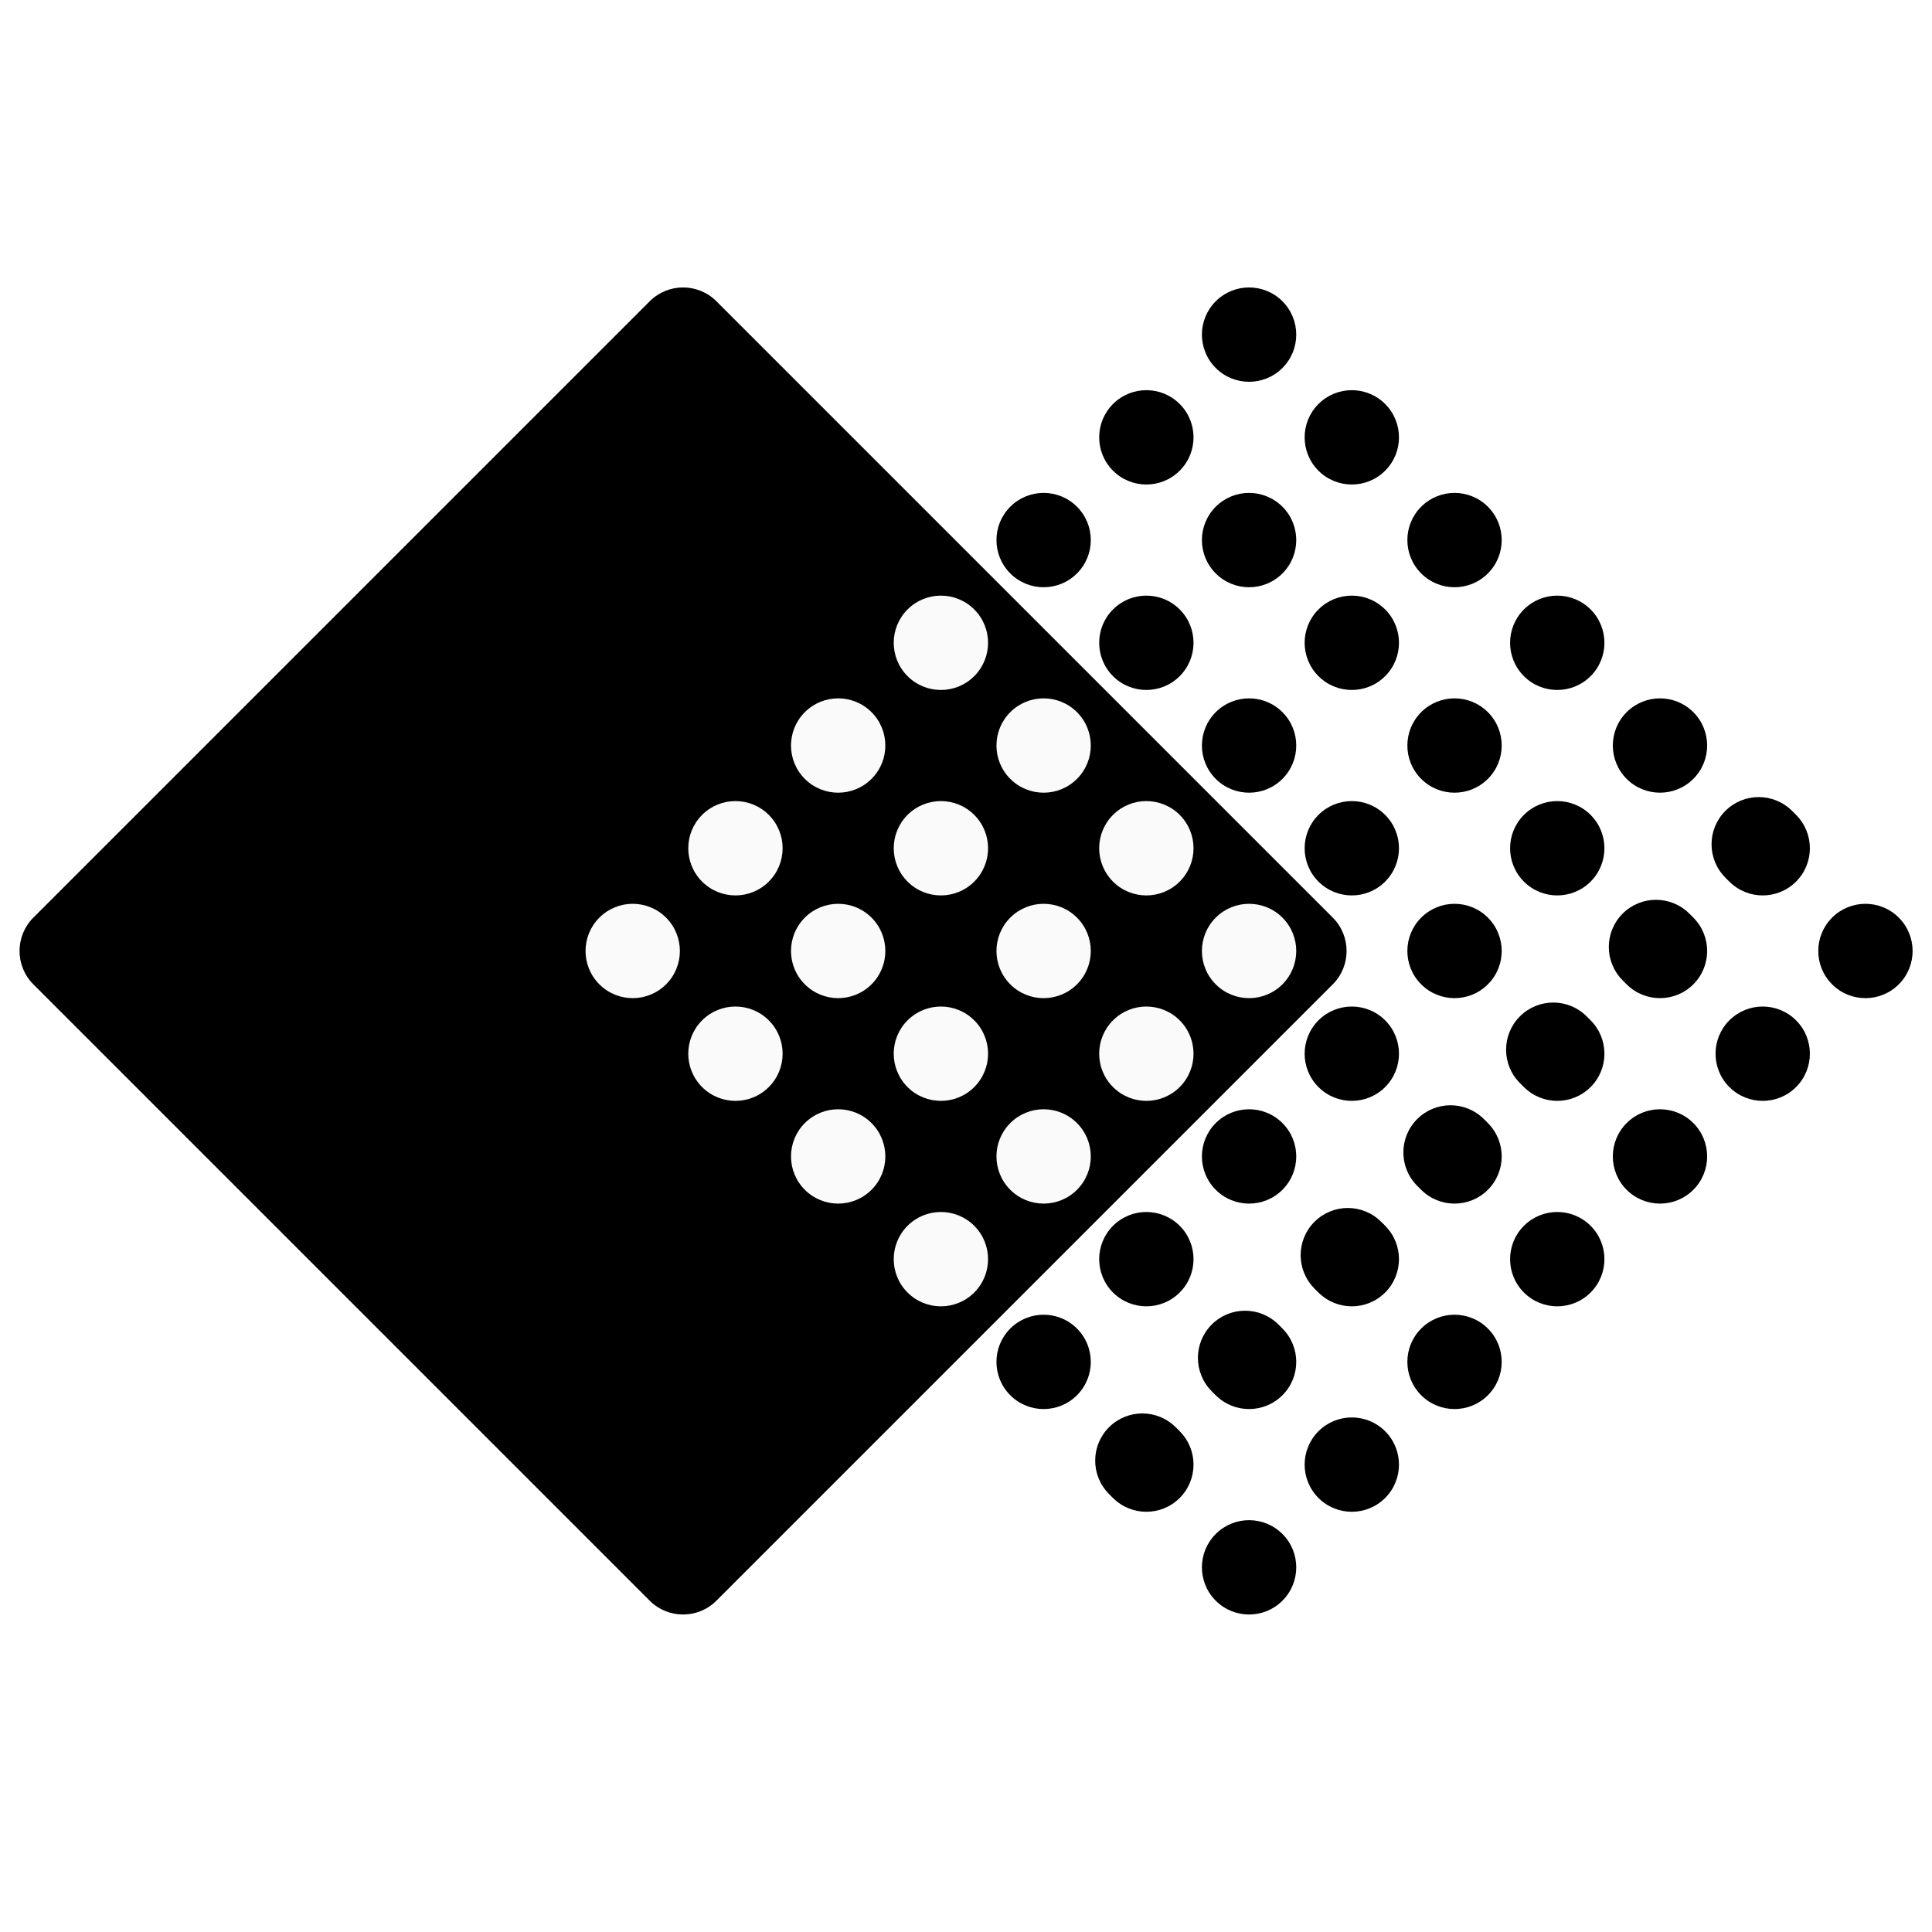
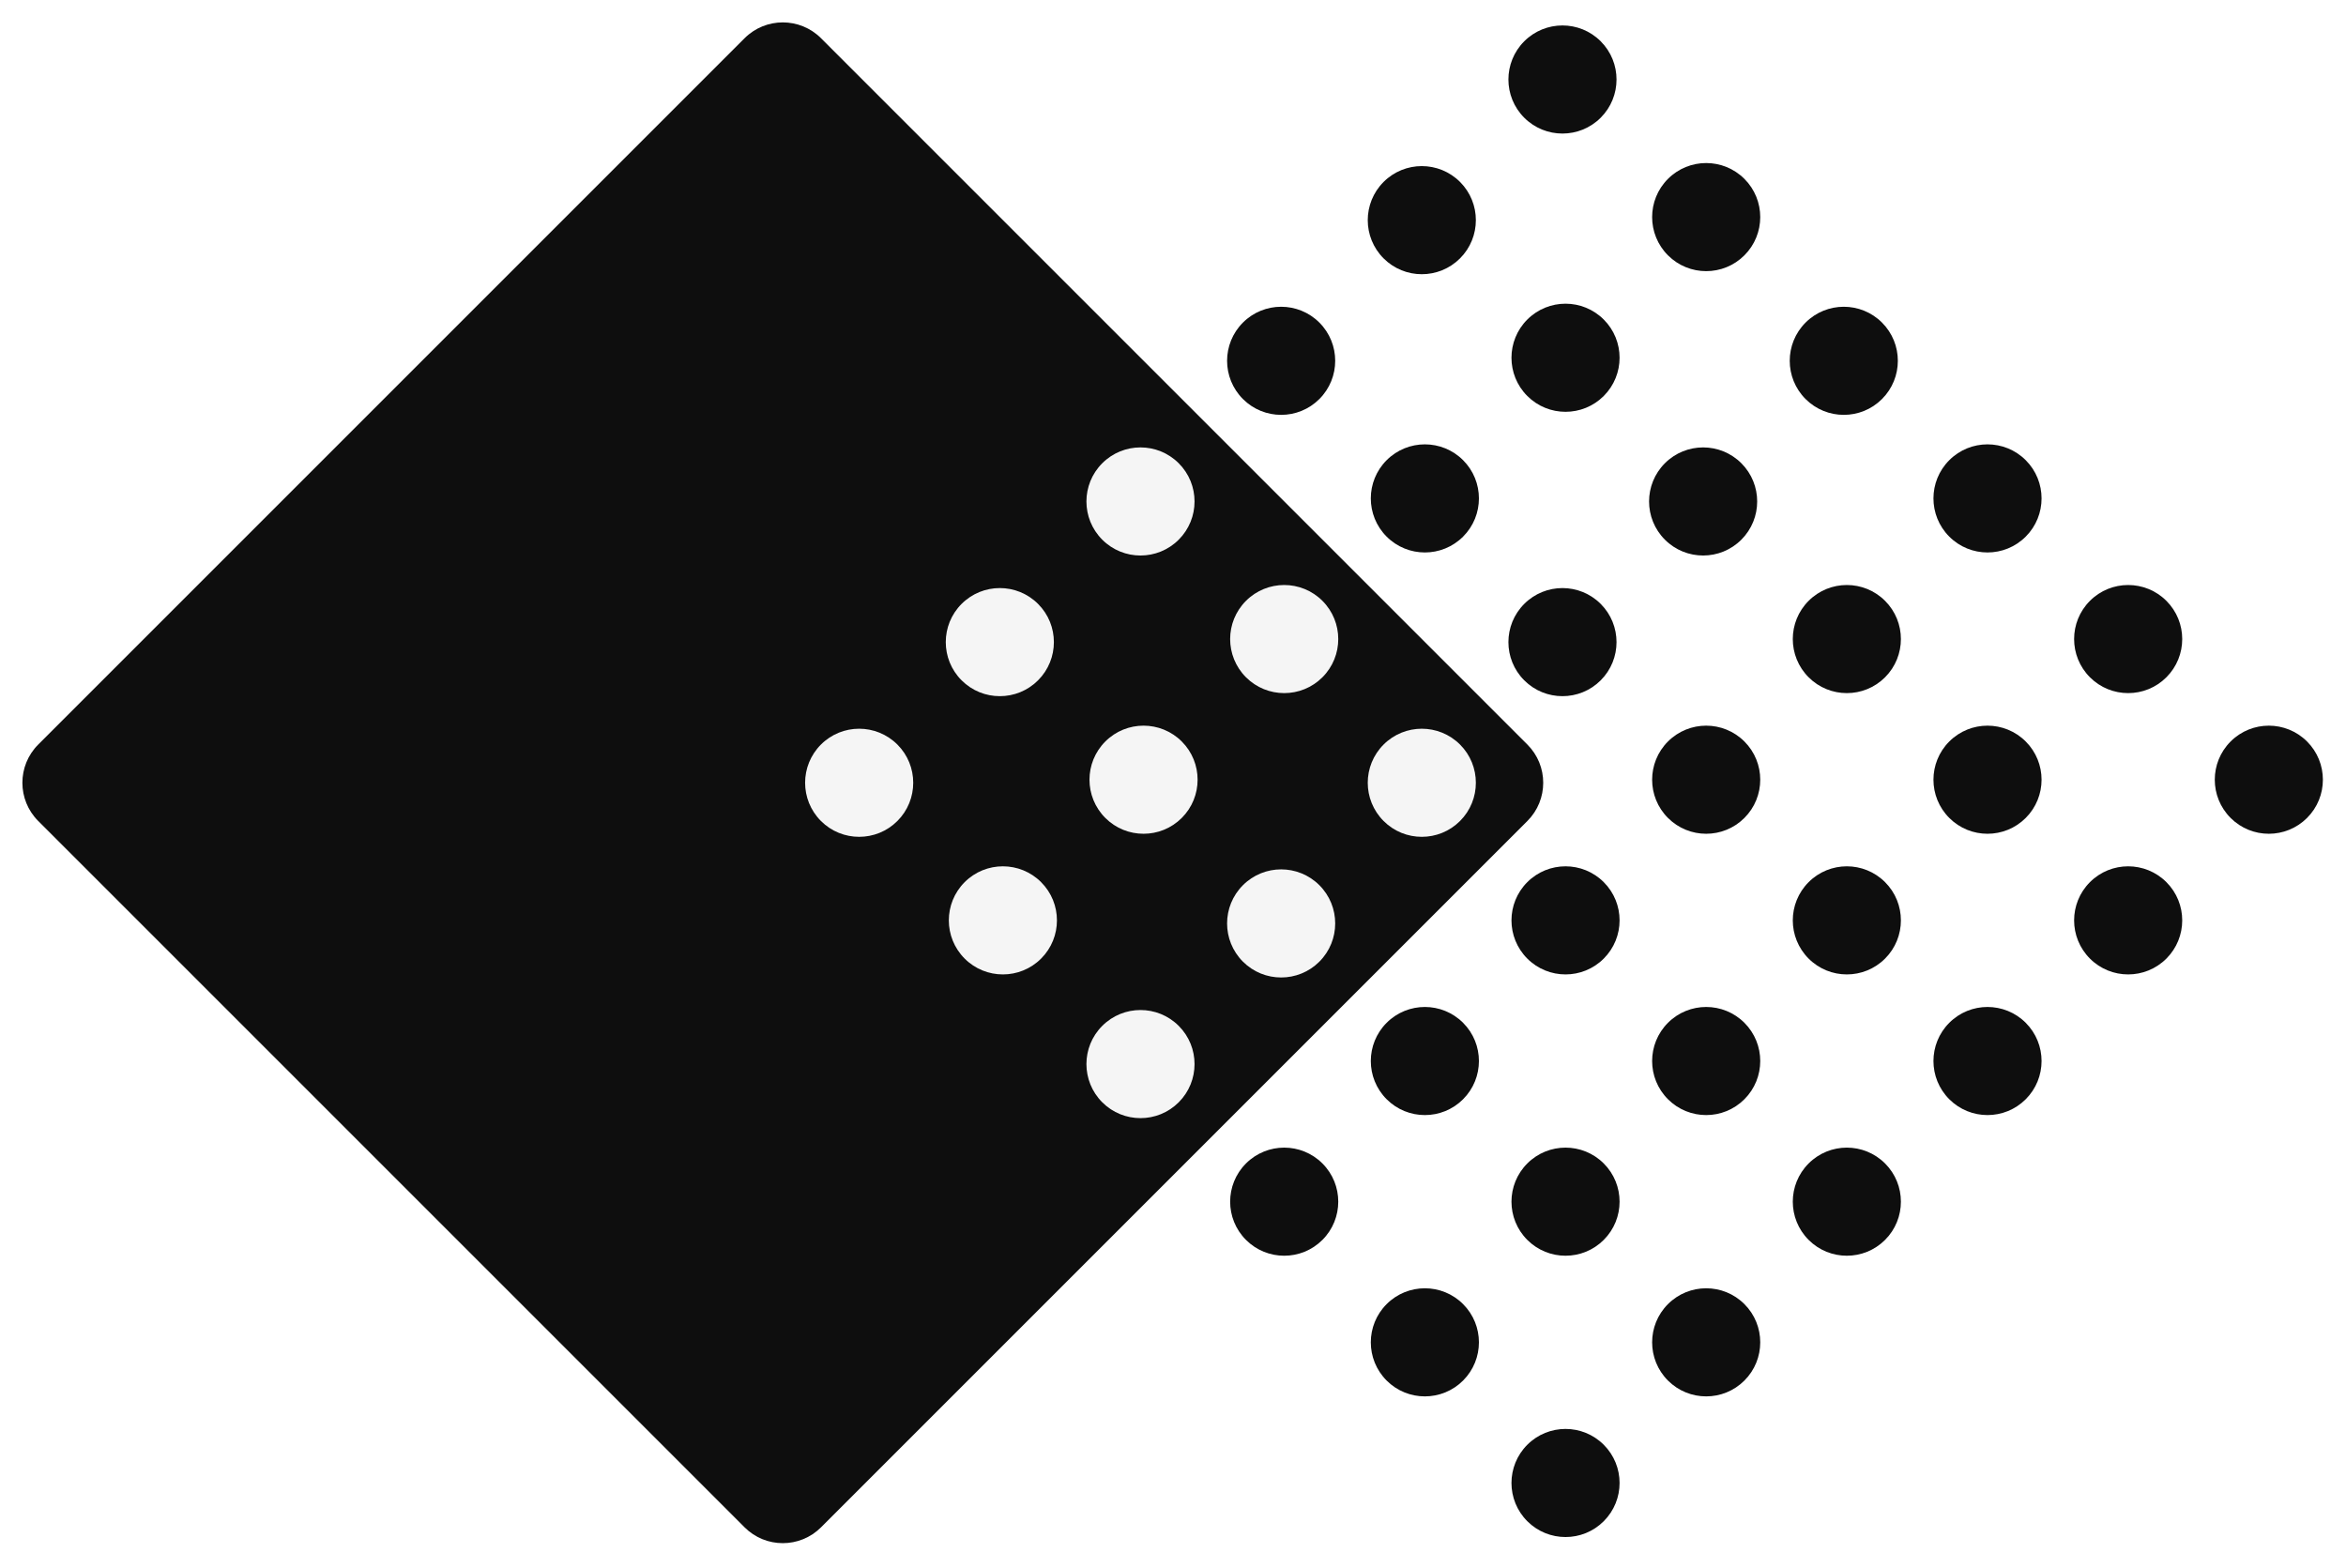
- <svg xmlns="http://www.w3.org/2000/svg" width="1024" height="1024" viewBox="0 0 1024 1024" fill="none">
-   <rect y="504.039" width="512" height="512" rx="25" transform="rotate(-45 0 504.039)" fill="black" />
-   <circle cx="605.47" cy="774.153" r="25" transform="rotate(-45 605.47 774.153)" fill="black" />
-   <circle cx="932.153" cy="447.47" r="25" transform="rotate(-45 932.153 447.47)" fill="black" />
-   <circle cx="823.259" cy="556.365" r="25" transform="rotate(-45 823.259 556.365)" fill="black" />
-   <circle cx="877.706" cy="501.917" r="25" transform="rotate(-45 877.706 501.917)" fill="black" />
-   <circle cx="768.812" cy="610.812" r="25" transform="rotate(-45 768.812 610.812)" fill="black" />
-   <circle cx="714.365" cy="665.259" r="25" transform="rotate(-45 714.365 665.259)" fill="black" />
-   <circle cx="659.917" cy="719.706" r="25" transform="rotate(-45 659.917 719.706)" fill="black" />
-   <circle cx="335.355" cy="504.039" r="25" transform="rotate(-45 335.355 504.039)" fill="#fafafa" />
-   <circle cx="498.697" cy="340.697" r="25" transform="rotate(-45 498.697 340.697)" fill="#fafafa" />
-   <circle cx="444.25" cy="395.144" r="25" transform="rotate(-45 444.25 395.144)" fill="#fafafa" />
-   <circle cx="389.803" cy="449.591" r="25" transform="rotate(-45 389.803 449.591)" fill="#fafafa" />
-   <circle cx="498.697" cy="667.38" r="25" transform="rotate(-45 498.697 667.38)" fill="#fafafa" />
-   <circle cx="662.039" cy="504.039" r="25" transform="rotate(-45 662.039 504.039)" fill="#fafafa" />
-   <circle cx="607.591" cy="558.486" r="25" transform="rotate(-45 607.591 558.486)" fill="#fafafa" />
-   <circle cx="553.144" cy="612.933" r="25" transform="rotate(-45 553.144 612.933)" fill="#fafafa" />
-   <circle cx="444.25" cy="612.933" r="25" transform="rotate(-45 444.25 612.933)" fill="#fafafa" />
-   <circle cx="607.591" cy="449.591" r="25" transform="rotate(-45 607.591 449.591)" fill="#fafafa" />
-   <circle cx="553.144" cy="504.039" r="25" transform="rotate(-45 553.144 504.039)" fill="#fafafa" />
-   <circle cx="498.697" cy="558.486" r="25" transform="rotate(-45 498.697 558.486)" fill="#fafafa" />
-   <circle cx="389.803" cy="558.486" r="25" transform="rotate(-45 389.803 558.486)" fill="#fafafa" />
-   <circle cx="662.039" cy="830.722" r="25" transform="rotate(-45 662.039 830.722)" fill="black" />
-   <circle cx="988.722" cy="504.039" r="25" transform="rotate(-45 988.722 504.039)" fill="black" />
-   <circle cx="879.828" cy="612.933" r="25" transform="rotate(-45 879.828 612.933)" fill="black" />
-   <circle cx="934.275" cy="558.486" r="25" transform="rotate(-45 934.275 558.486)" fill="black" />
-   <circle cx="825.38" cy="667.38" r="25" transform="rotate(-45 825.38 667.38)" fill="black" />
-   <circle cx="770.933" cy="721.828" r="25" transform="rotate(-45 770.933 721.828)" fill="black" />
-   <circle cx="716.486" cy="776.275" r="25" transform="rotate(-45 716.486 776.275)" fill="black" />
-   <circle cx="607.591" cy="776.275" r="25" transform="rotate(-45 607.591 776.275)" fill="black" />
-   <circle cx="934.275" cy="449.591" r="25" transform="rotate(-45 934.275 449.591)" fill="black" />
-   <circle cx="825.38" cy="558.486" r="25" transform="rotate(-45 825.38 558.486)" fill="black" />
-   <circle cx="879.828" cy="504.039" r="25" transform="rotate(-45 879.828 504.039)" fill="black" />
-   <circle cx="770.933" cy="612.933" r="25" transform="rotate(-45 770.933 612.933)" fill="black" />
-   <circle cx="716.486" cy="667.38" r="25" transform="rotate(-45 716.486 667.38)" fill="black" />
-   <circle cx="662.039" cy="721.828" r="25" transform="rotate(-45 662.039 721.828)" fill="black" />
-   <circle cx="662.039" cy="177.355" r="25" transform="rotate(-45 662.039 177.355)" fill="black" />
-   <circle cx="553.144" cy="286.25" r="25" transform="rotate(-45 553.144 286.25)" fill="black" />
-   <circle cx="607.591" cy="231.803" r="25" transform="rotate(-45 607.591 231.803)" fill="black" />
-   <circle cx="553.144" cy="721.828" r="25" transform="rotate(-45 553.144 721.828)" fill="black" />
-   <circle cx="879.828" cy="395.144" r="25" transform="rotate(-45 879.828 395.144)" fill="black" />
-   <circle cx="770.933" cy="504.039" r="25" transform="rotate(-45 770.933 504.039)" fill="black" />
-   <circle cx="825.38" cy="449.591" r="25" transform="rotate(-45 825.38 449.591)" fill="black" />
-   <circle cx="716.486" cy="558.486" r="25" transform="rotate(-45 716.486 558.486)" fill="black" />
-   <circle cx="662.039" cy="612.933" r="25" transform="rotate(-45 662.039 612.933)" fill="black" />
-   <circle cx="607.591" cy="667.38" r="25" transform="rotate(-45 607.591 667.38)" fill="black" />
-   <circle cx="825.38" cy="340.697" r="25" transform="rotate(-45 825.38 340.697)" fill="black" />
-   <circle cx="716.486" cy="449.591" r="25" transform="rotate(-45 716.486 449.591)" fill="black" />
-   <circle cx="770.933" cy="395.144" r="25" transform="rotate(-45 770.933 395.144)" fill="black" />
-   <circle cx="770.933" cy="286.25" r="25" transform="rotate(-45 770.933 286.25)" fill="black" />
-   <circle cx="662.039" cy="395.144" r="25" transform="rotate(-45 662.039 395.144)" fill="black" />
-   <circle cx="716.486" cy="340.697" r="25" transform="rotate(-45 716.486 340.697)" fill="black" />
-   <circle cx="716.486" cy="231.803" r="25" transform="rotate(-45 716.486 231.803)" fill="black" />
-   <circle cx="607.591" cy="340.697" r="25" transform="rotate(-45 607.591 340.697)" fill="black" />
-   <circle cx="662.039" cy="286.25" r="25" transform="rotate(-45 662.039 286.25)" fill="black" />
-   <circle cx="553.144" cy="395.144" r="25" transform="rotate(-45 553.144 395.144)" fill="#fafafa" />
-   <circle cx="498.697" cy="449.591" r="25" transform="rotate(-45 498.697 449.591)" fill="#fafafa" />
-   <circle cx="444.25" cy="504.039" r="25" transform="rotate(-45 444.25 504.039)" fill="#fafafa" />
+ <svg xmlns="http://www.w3.org/2000/svg" width="1085" height="725" viewBox="0 0 1085 725" fill="none">
+   <rect y="362.039" width="512" height="512" rx="25" transform="rotate(-45 0 362.039)" fill="#0E0E0E" />
+   <circle cx="397.355" cy="362.039" r="25" transform="rotate(-45 397.355 362.039)" fill="#F5F5F5" />
+   <circle cx="462.409" cy="296.985" r="25" transform="rotate(-45 462.409 296.985)" fill="#F5F5F5" />
+   <circle cx="527.463" cy="231.931" r="25" transform="rotate(-45 527.463 231.931)" fill="#F5F5F5" />
+   <circle cx="527.463" cy="492.146" r="25" transform="rotate(-45 527.463 492.146)" fill="#F5F5F5" />
+   <circle cx="592.517" cy="427.092" r="25" transform="rotate(-45 592.517 427.092)" fill="#F5F5F5" />
+   <circle cx="657.571" cy="362.039" r="25" transform="rotate(-45 657.571 362.039)" fill="#F5F5F5" />
+   <circle cx="463.823" cy="425.678" r="25" transform="rotate(-45 463.823 425.678)" fill="#F5F5F5" />
+   <circle cx="528.877" cy="360.624" r="25" transform="rotate(-45 528.877 360.624)" fill="#F5F5F5" />
+   <circle cx="593.931" cy="295.571" r="25" transform="rotate(-45 593.931 295.571)" fill="#F5F5F5" />
+   <circle cx="722.625" cy="36.77" r="25" transform="rotate(-45 722.625 36.7696)" fill="#0E0E0E" />
+   <circle cx="657.571" cy="101.823" r="25" transform="rotate(-45 657.571 101.823)" fill="#0E0E0E" />
+   <circle cx="592.517" cy="166.877" r="25" transform="rotate(-45 592.517 166.877)" fill="#0E0E0E" />
+   <circle cx="658.985" cy="620.84" r="25" transform="rotate(-45 658.985 620.84)" fill="#0E0E0E" />
+   <circle cx="984.254" cy="295.571" r="25" transform="rotate(-45 984.254 295.571)" fill="#0E0E0E" />
+   <circle cx="919.2" cy="360.624" r="25" transform="rotate(-45 919.2 360.624)" fill="#0E0E0E" />
+   <circle cx="854.146" cy="425.678" r="25" transform="rotate(-45 854.146 425.678)" fill="#0E0E0E" />
+   <circle cx="724.039" cy="555.786" r="25" transform="rotate(-45 724.039 555.786)" fill="#0E0E0E" />
+   <circle cx="789.093" cy="490.732" r="25" transform="rotate(-45 789.093 490.732)" fill="#0E0E0E" />
+   <circle cx="593.931" cy="555.786" r="25" transform="rotate(-45 593.931 555.786)" fill="#0E0E0E" />
+   <circle cx="919.2" cy="230.517" r="25" transform="rotate(-45 919.2 230.517)" fill="#0E0E0E" />
+   <circle cx="854.146" cy="295.571" r="25" transform="rotate(-45 854.146 295.571)" fill="#0E0E0E" />
+   <circle cx="789.093" cy="360.624" r="25" transform="rotate(-45 789.093 360.624)" fill="#0E0E0E" />
+   <circle cx="658.985" cy="490.732" r="25" transform="rotate(-45 658.985 490.732)" fill="#0E0E0E" />
+   <circle cx="724.039" cy="425.678" r="25" transform="rotate(-45 724.039 425.678)" fill="#0E0E0E" />
+   <circle cx="852.732" cy="166.877" r="25" transform="rotate(-45 852.732 166.877)" fill="#0E0E0E" />
+   <circle cx="787.678" cy="231.931" r="25" transform="rotate(-45 787.678 231.931)" fill="#0E0E0E" />
+   <circle cx="722.625" cy="296.985" r="25" transform="rotate(-45 722.625 296.985)" fill="#0E0E0E" />
+   <circle cx="789.093" cy="100.409" r="25" transform="rotate(-45 789.093 100.409)" fill="#0E0E0E" />
+   <circle cx="724.039" cy="165.463" r="25" transform="rotate(-45 724.039 165.463)" fill="#0E0E0E" />
+   <circle cx="658.985" cy="230.517" r="25" transform="rotate(-45 658.985 230.517)" fill="#0E0E0E" />
+   <circle cx="724.039" cy="685.894" r="25" transform="rotate(-45 724.039 685.894)" fill="#0E0E0E" />
+   <circle cx="1049.31" cy="360.624" r="25" transform="rotate(-45 1049.31 360.624)" fill="#0E0E0E" />
+   <circle cx="984.254" cy="425.678" r="25" transform="rotate(-45 984.254 425.678)" fill="#0E0E0E" />
+   <circle cx="919.2" cy="490.732" r="25" transform="rotate(-45 919.2 490.732)" fill="#0E0E0E" />
+   <circle cx="789.093" cy="620.84" r="25" transform="rotate(-45 789.093 620.84)" fill="#0E0E0E" />
+   <circle cx="854.146" cy="555.786" r="25" transform="rotate(-45 854.146 555.786)" fill="#0E0E0E" />
</svg>
